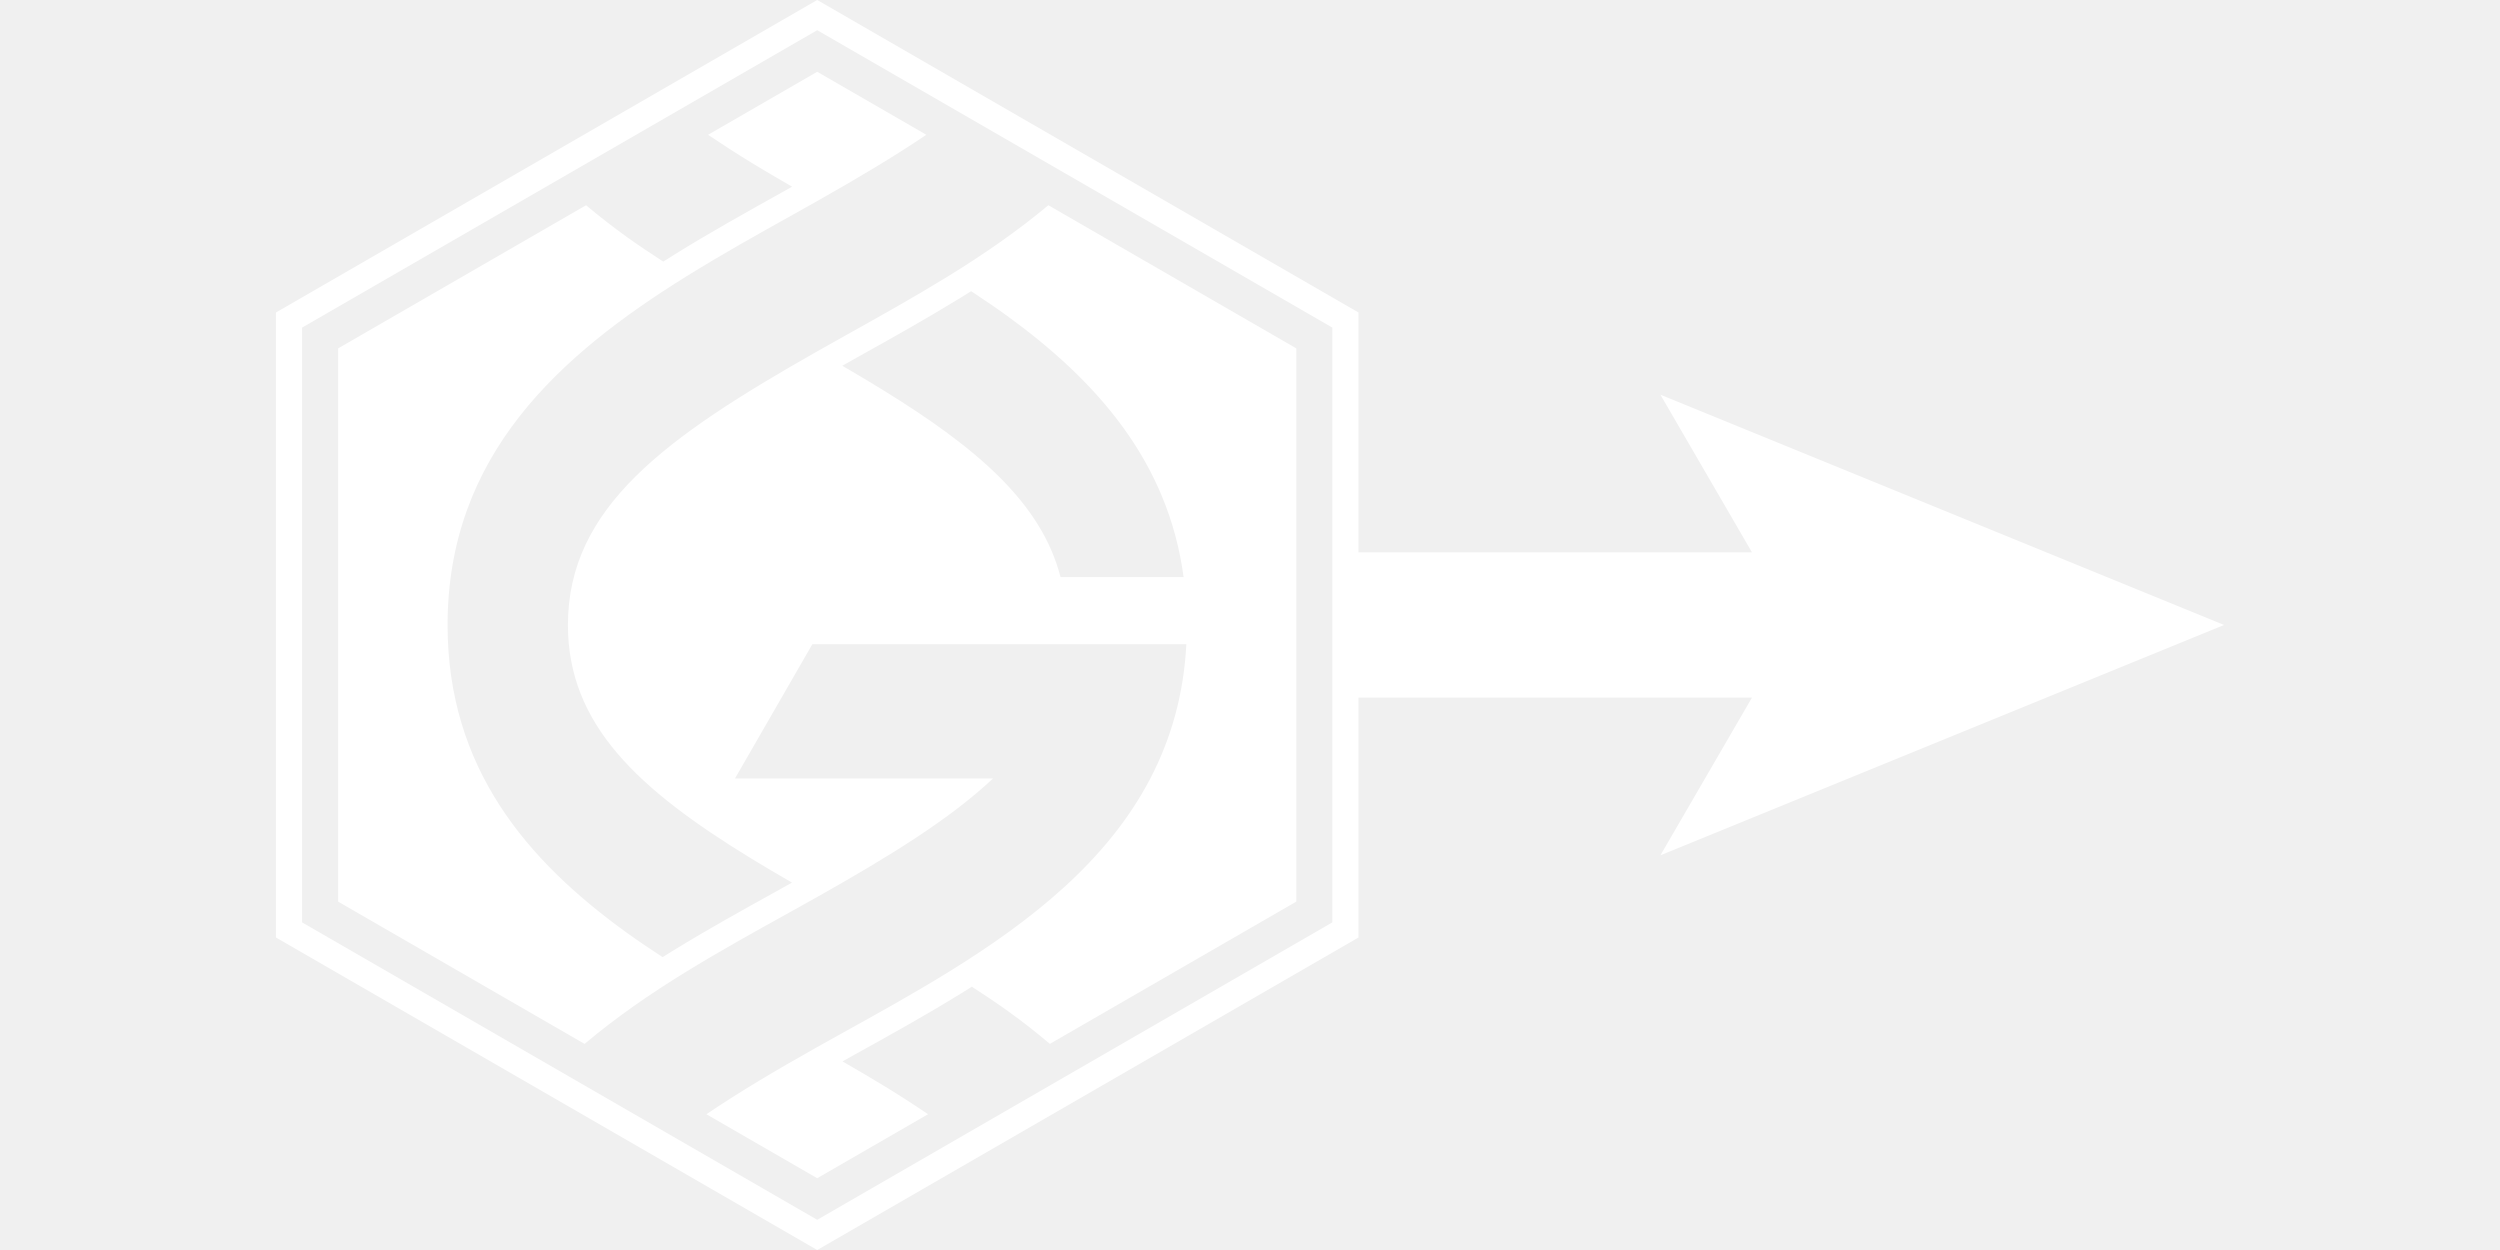
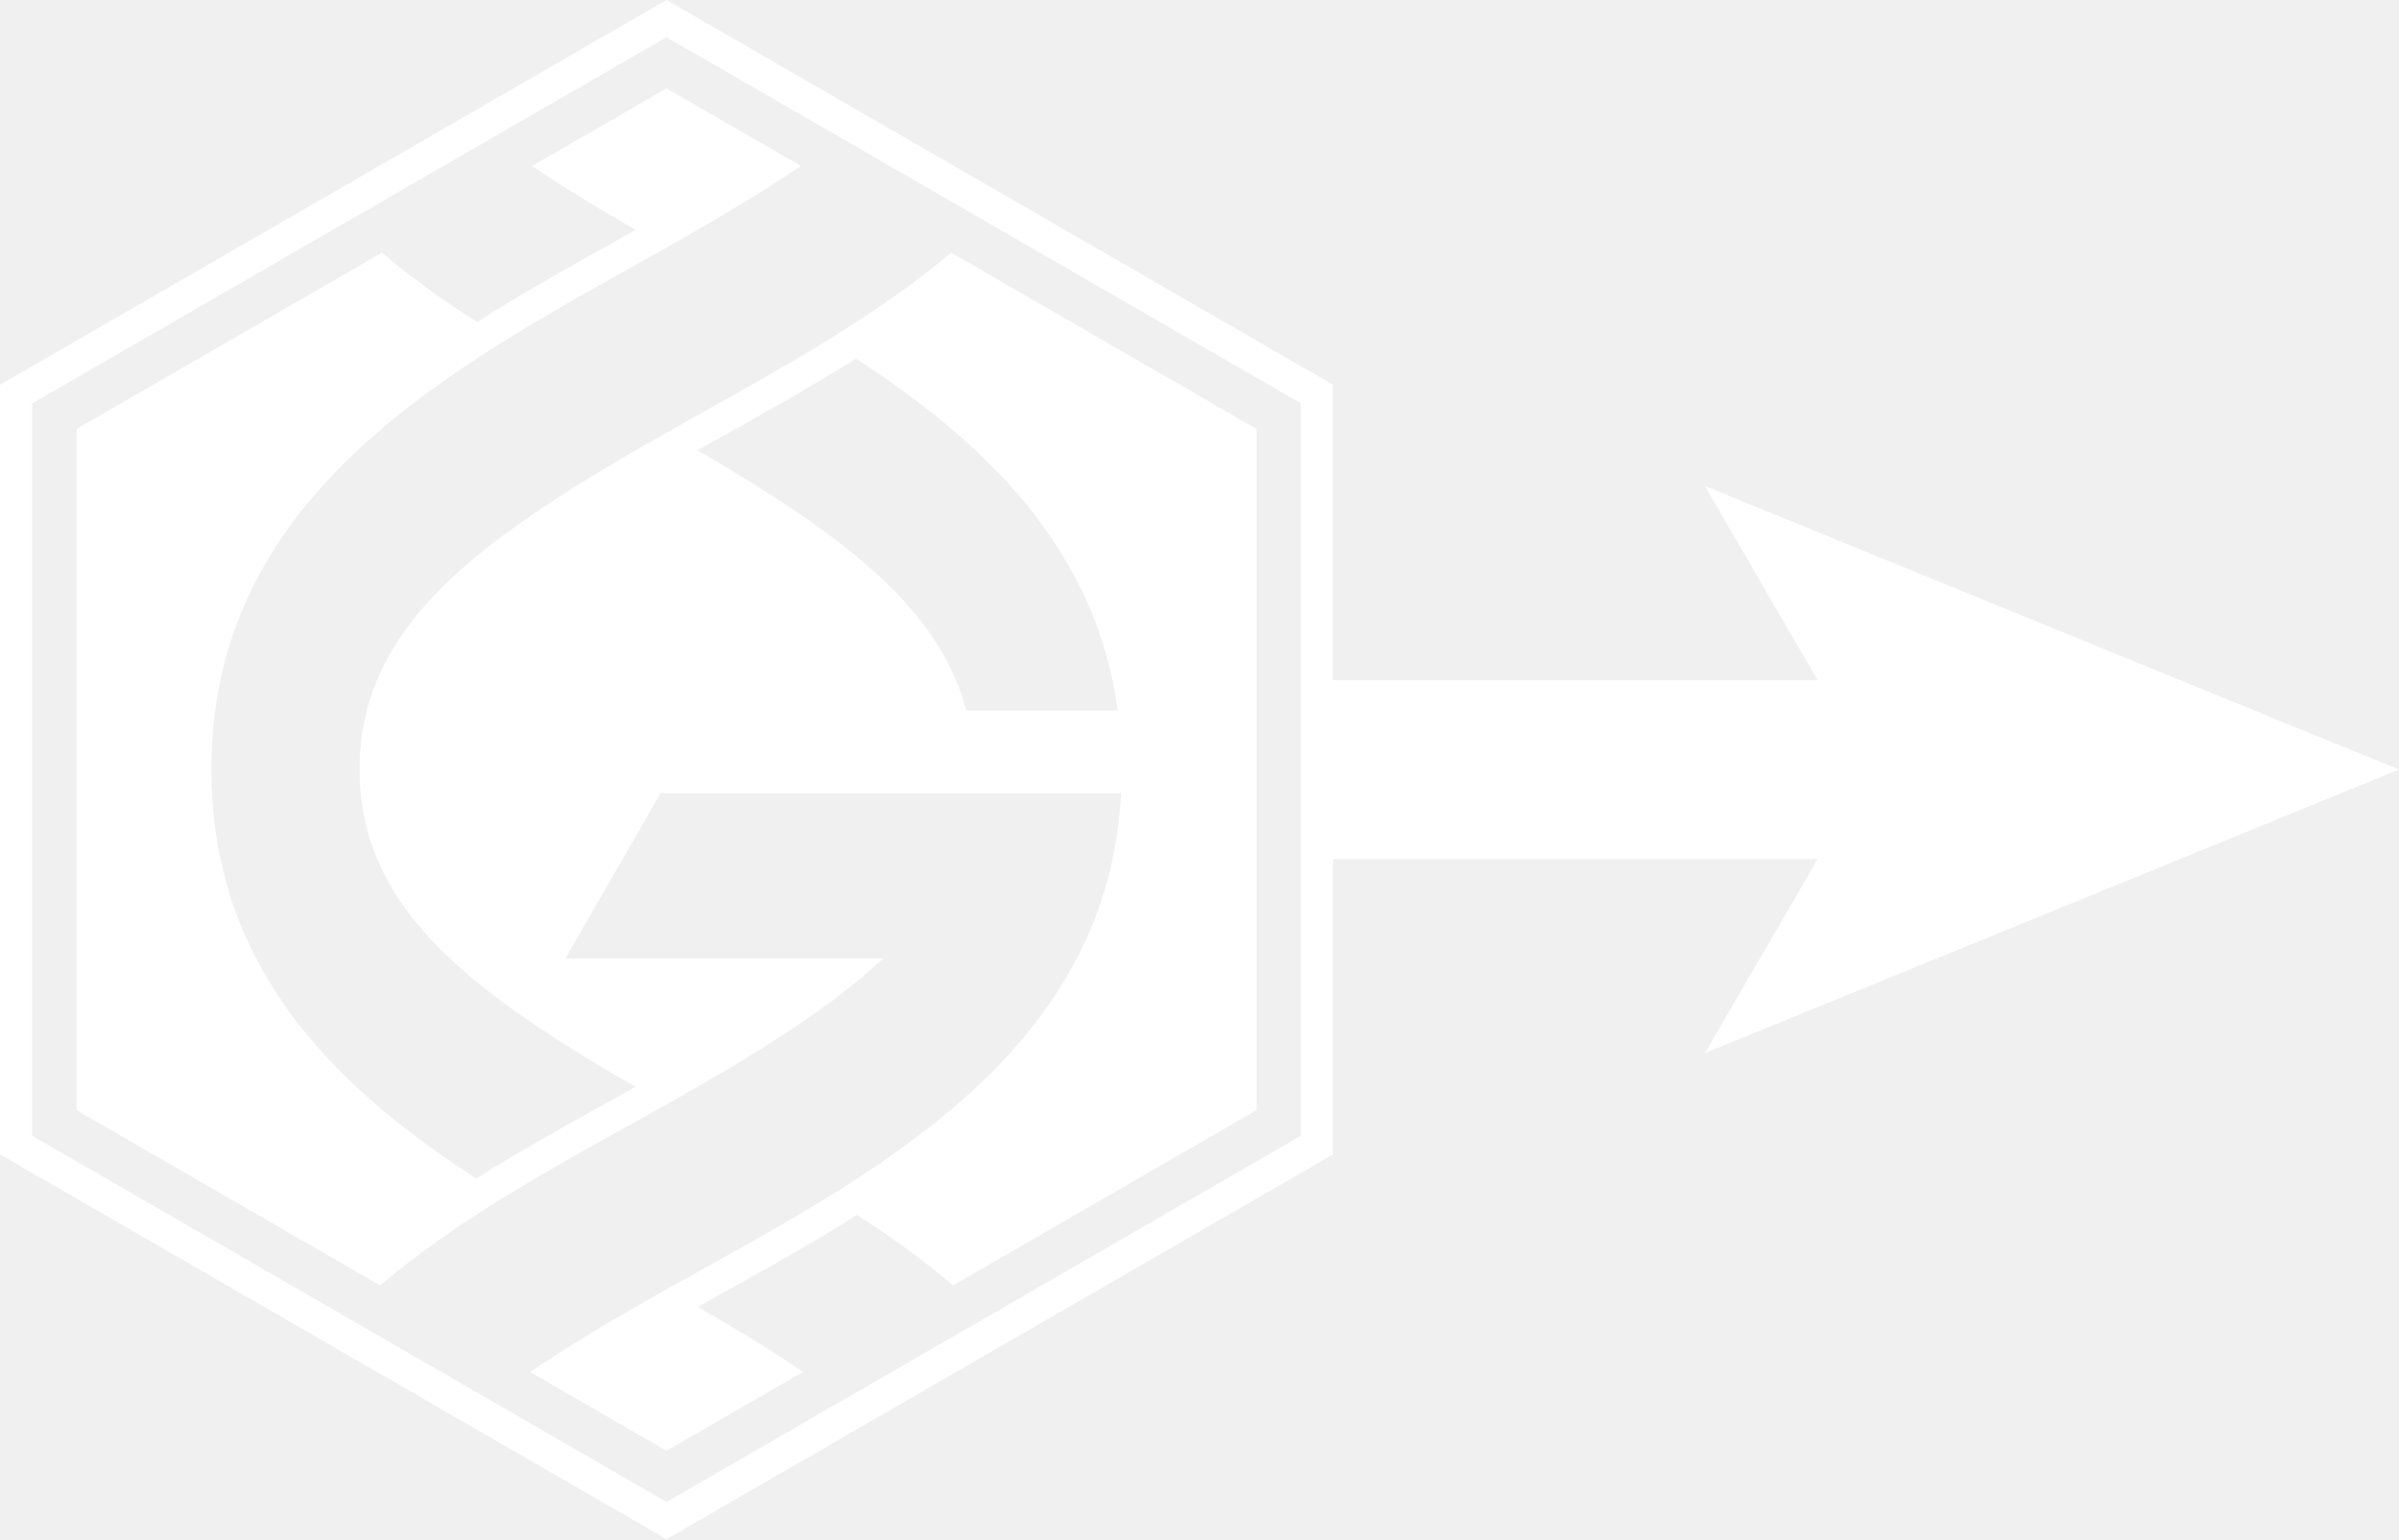
- <svg xmlns="http://www.w3.org/2000/svg" version="1.1" id="Layer_1" x="0px" y="0px" viewBox="-225 -112.5 500 250" enable-background="new -225 -112.5 500 250" xml:space="preserve">
-   <g>
-     <g id="XMLID_387_">
-       <g id="XMLID_403_">
-         <path id="XMLID_404_" fill="#FFFFFF" d="M-15.328-71.454      c-6.204,5.191-13.016,9.88-20.07,14.222      c-6.652,4.094-13.483,7.909-20.132,11.617      c-2.053,1.145-4.062,2.273-6.027,3.387      c-30.34,17.209-49.859,31.182-49.859,54.729c0,19.893,14.002,32.856,36.697,46.72      c2.592,1.584,5.31,3.182,8.12,4.8c-1,0.558-1.981,1.11-3.004,1.676      c-6.803,3.768-13.837,7.665-20.802,11.944c-0.69,0.424-1.381,0.854-2.071,1.287      c-2.457-1.6-4.888-3.232-7.248-4.937      c-19.979-14.43-35.761-32.963-35.761-61.49      c0-34.042,22.468-54.001,47.77-69.733c7.062-4.391,14.344-8.453,21.421-12.4      c1.609-0.898,3.183-1.782,4.737-2.659c8.127-4.589,15.415-8.926,21.823-13.253      l-21.823-12.6l-21.83,12.604c2.743,1.854,5.614,3.71,8.695,5.587      c2.589,1.578,5.302,3.173,8.108,4.791c-0.699,0.392-1.383,0.779-2.095,1.176      c-7.106,3.963-14.454,8.061-21.622,12.519c-0.694,0.432-1.368,0.861-2.044,1.291      c-2.457-1.591-4.888-3.212-7.25-4.902c-2.836-2.03-5.559-4.165-8.194-6.372      l-49.588,28.63V67.822l49.291,28.458c6.245-5.268,13.12-10.01,20.247-14.39      c6.804-4.18,13.803-8.061,20.61-11.832c1.931-1.07,3.82-2.123,5.672-3.166      c14.52-8.171,26.559-15.602,35.17-23.705h-51.611l15.473-26.851h50.632h24.163      c-0.521,10.173-3.121,19.02-7.2,26.851      c-8.619,16.548-23.876,28.531-40.344,38.702      c-7.007,4.328-14.231,8.33-21.251,12.218c-1.711,0.948-3.383,1.881-5.032,2.806      c-8.269,4.643-15.672,9.036-22.158,13.436l22.157,12.793l22.165-12.797      c-2.824-1.918-5.788-3.835-8.974-5.772c-2.599-1.579-5.323-3.174-8.14-4.792      c0.786-0.438,1.555-0.87,2.356-1.314c7.046-3.903,14.332-7.939,21.452-12.336      c0.68-0.42,1.374-0.857,2.068-1.294c2.446,1.583,4.865,3.197,7.215,4.881      c2.908,2.084,5.697,4.281,8.391,6.557l49.288-28.456V-42.823L-15.328-71.454z       M-12.894,2.911c-3.822-14.823-16.699-25.821-35.587-37.45      c-2.578-1.587-5.275-3.188-8.065-4.81c1.131-0.636,2.243-1.266,3.402-1.912      c6.318-3.523,13.478-7.517,20.314-11.724c0.683-0.421,1.367-0.847,2.051-1.276      c2.449,1.606,4.872,3.242,7.225,4.951C-5.831-36.441,8.594-20.373,11.72,2.911      H-12.894z" />
-       </g>
-       <path id="XMLID_5_" fill="#FFFFFF" d="M219.811,12.495L107.082-33.558l18.311,31.526H46.696     v-47.969L-61.556-112.5L-169.811-50.001v125L-61.556,137.5L46.696,74.999V27.021h78.699     l-18.313,31.537L219.811,12.495z M41.467,71.98l-103.023,59.482l-103.025-59.482     V-46.982l103.025-59.48L41.467-46.982V71.98z" />
-     </g>
+ <svg xmlns="http://www.w3.org/2000/svg" enable-background="new -225 -112.5 500 250" height="250" viewBox="-225 -112.5 389.622 250" width="389.622">
+   <g transform="translate(-55.18921)">
+     <path d="m-15.328-71.454c-6.204 5.191-13.016 9.88-20.07 14.222-6.652 4.094-13.483 7.909-20.132 11.617-2.053 1.145-4.062 2.273-6.027 3.387-30.34 17.209-49.859 31.182-49.859 54.729 0 19.893 14.002 32.856 36.697 46.72 2.592 1.584 5.31 3.182 8.12 4.8-1.0.558-1.981 1.11-3.004 1.676-6.803 3.768-13.837 7.665-20.802 11.944-.69.424-1.381.854-2.071 1.287-2.457-1.6-4.888-3.232-7.248-4.937-19.979-14.43-35.761-32.963-35.761-61.49 0-34.042 22.468-54.001 47.77-69.733 7.062-4.391 14.344-8.453 21.421-12.4 1.609-.898 3.183-1.782 4.737-2.659 8.127-4.589 15.415-8.926 21.823-13.253l-21.823-12.6-21.83 12.604c2.743 1.854 5.614 3.71 8.695 5.587 2.589 1.578 5.302 3.173 8.108 4.791-.699.392-1.383.779-2.095 1.176-7.106 3.963-14.454 8.061-21.622 12.519-.694.432-1.368.861-2.044 1.291-2.457-1.591-4.888-3.212-7.25-4.902-2.836-2.03-5.559-4.165-8.194-6.372l-49.588 28.63v110.644l49.291 28.458c6.245-5.268 13.12-10.01 20.247-14.39 6.804-4.18 13.803-8.061 20.61-11.832 1.931-1.07 3.82-2.123 5.672-3.166 14.52-8.171 26.559-15.602 35.17-23.705h-51.611l15.473-26.851h50.632 24.163c-.521 10.173-3.121 19.02-7.2 26.851-8.619 16.548-23.876 28.531-40.344 38.702-7.007 4.328-14.231 8.33-21.251 12.218-1.711.948-3.383 1.881-5.032 2.806-8.269 4.643-15.672 9.036-22.158 13.436l22.157 12.793 22.165-12.797c-2.824-1.918-5.788-3.835-8.974-5.772-2.599-1.579-5.323-3.174-8.14-4.792.786-.438 1.555-.87 2.356-1.314 7.046-3.903 14.332-7.939 21.452-12.336.68-.42 1.374-.857 2.068-1.294 2.446 1.583 4.865 3.197 7.215 4.881 2.908 2.084 5.697 4.281 8.391 6.557l49.288-28.456v-110.644zm2.434 74.365c-3.822-14.823-16.699-25.821-35.587-37.45-2.578-1.587-5.275-3.188-8.065-4.81 1.131-.636 2.243-1.266 3.402-1.912 6.318-3.523 13.478-7.517 20.314-11.724.683-.421 1.367-.847 2.051-1.276 2.449 1.606 4.872 3.242 7.225 4.951 17.723 12.869 32.148 28.937 35.274 52.221z" fill="#fff" />
+     <path d="m219.811 12.495-112.729-46.052 18.311 31.526h-78.696v-47.969l-108.253-62.499-108.254 62.499v125l108.254 62.501 108.253-62.501v-47.978h78.699l-18.313 31.537zm-178.344 59.485-103.023 59.482-103.025-59.482v-118.962l103.025-59.48 103.023 59.48z" fill="#fff" />
  </g>
</svg>
